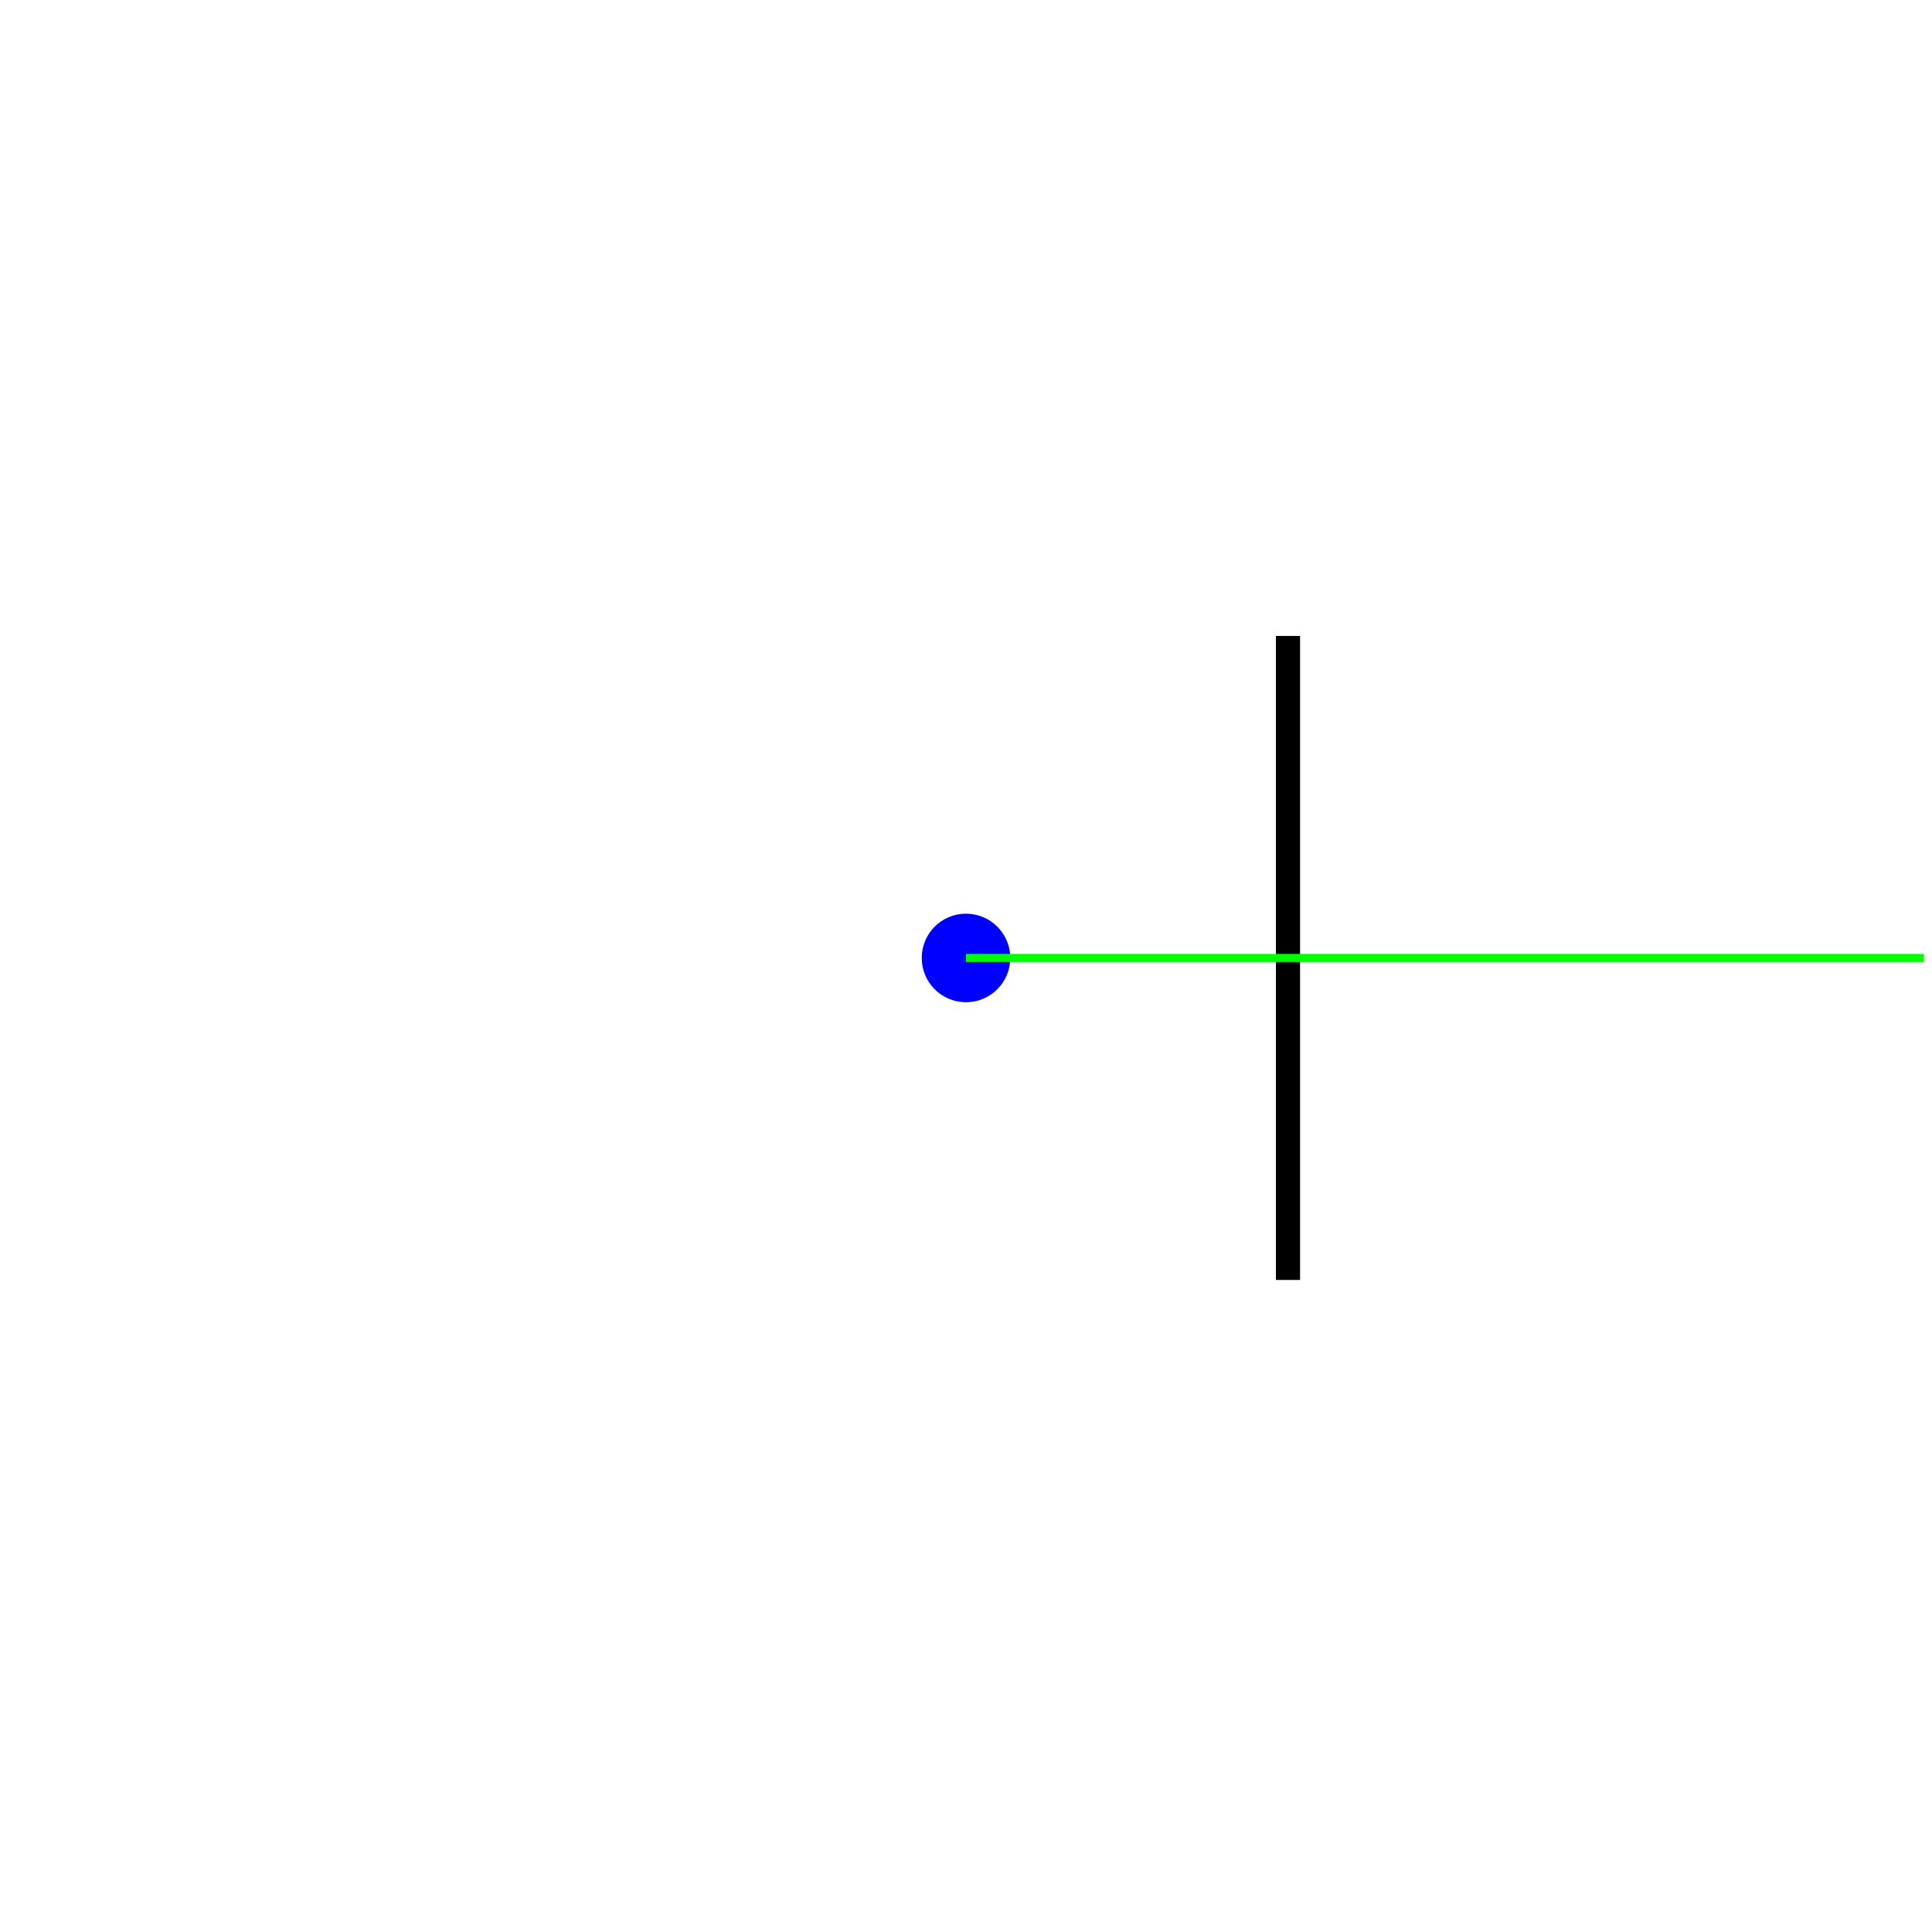
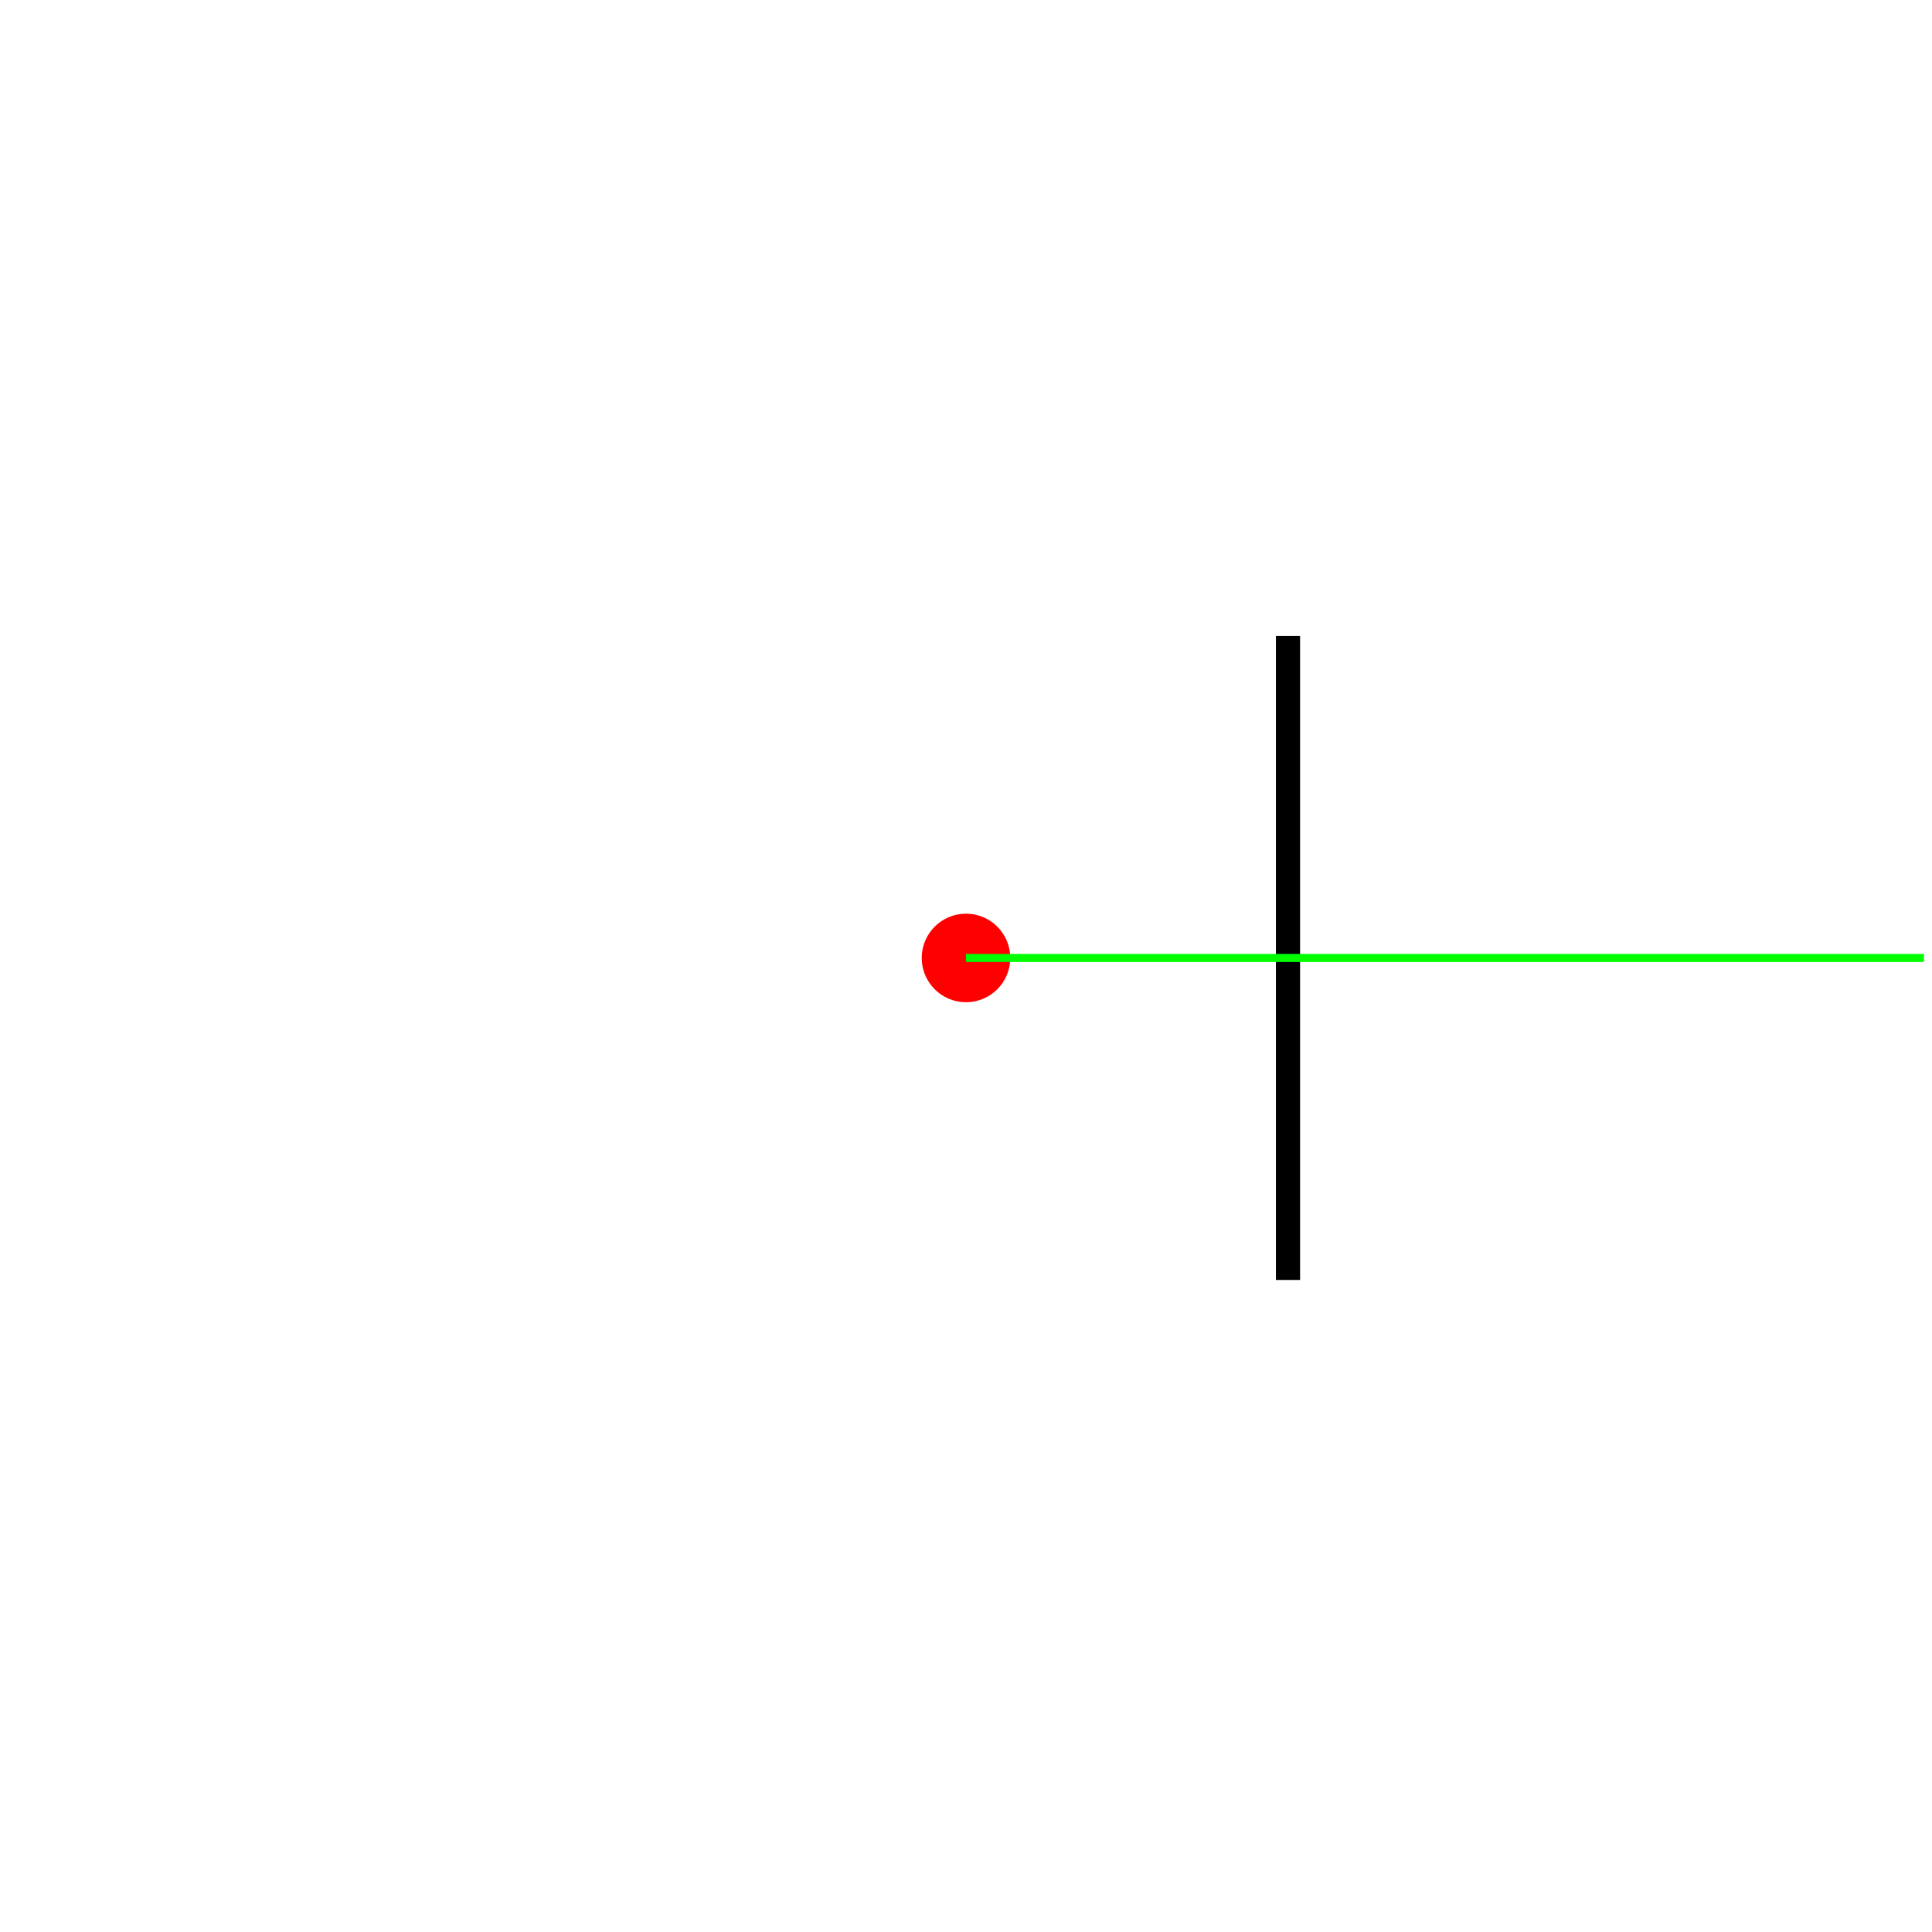
<svg xmlns="http://www.w3.org/2000/svg" version="1.1" width="240" height="240">
  <rect x="0" y="0" width="240" height="240" stroke="#ffffff" fill="#ffffff" />
  <polygon points=" 160,159 160,79 " stroke-width="3" stroke="#000000" fill="none" />
-   <circle cx="120" cy="119" r="5" stroke="#0000ff" fill="#0000ff" />
+   <circle cx="120" cy="119" r="5" stroke="#ff0000" fill="#ff0000" />
  <line x1="120" y1="119" x2="239" y2="119" stroke-width="1" stroke="#00ff00" fill="none" />
</svg>
